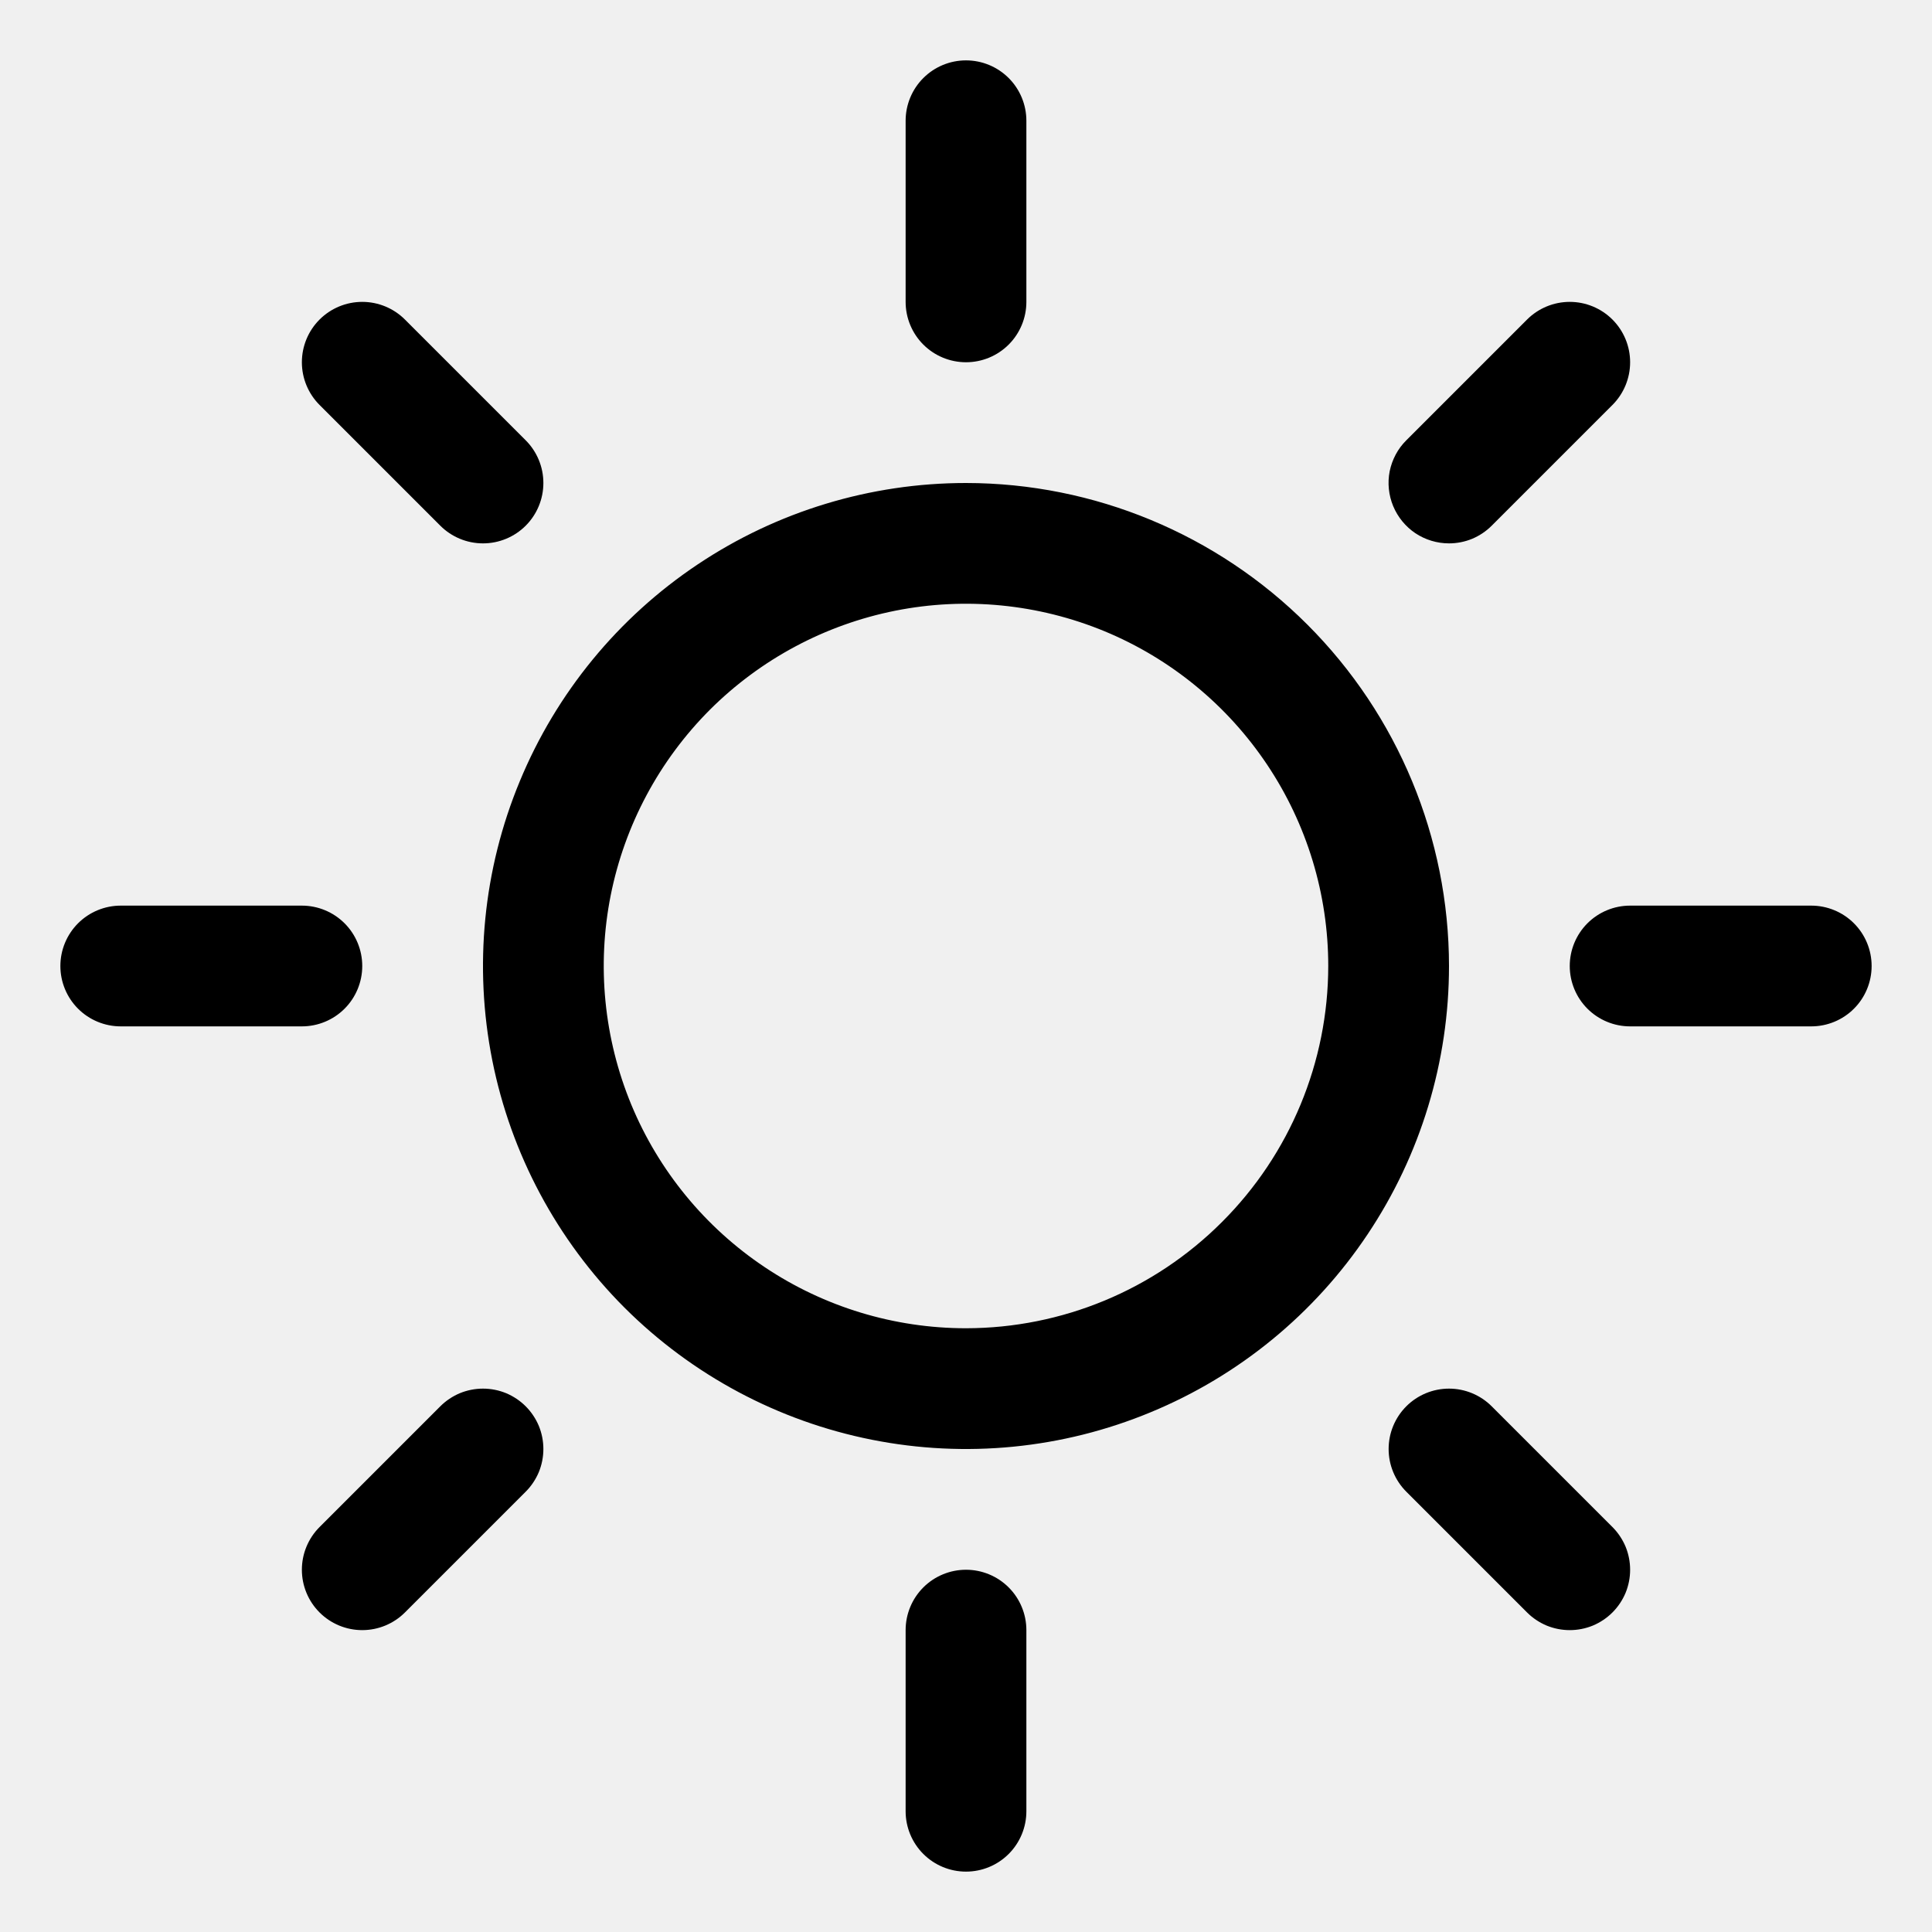
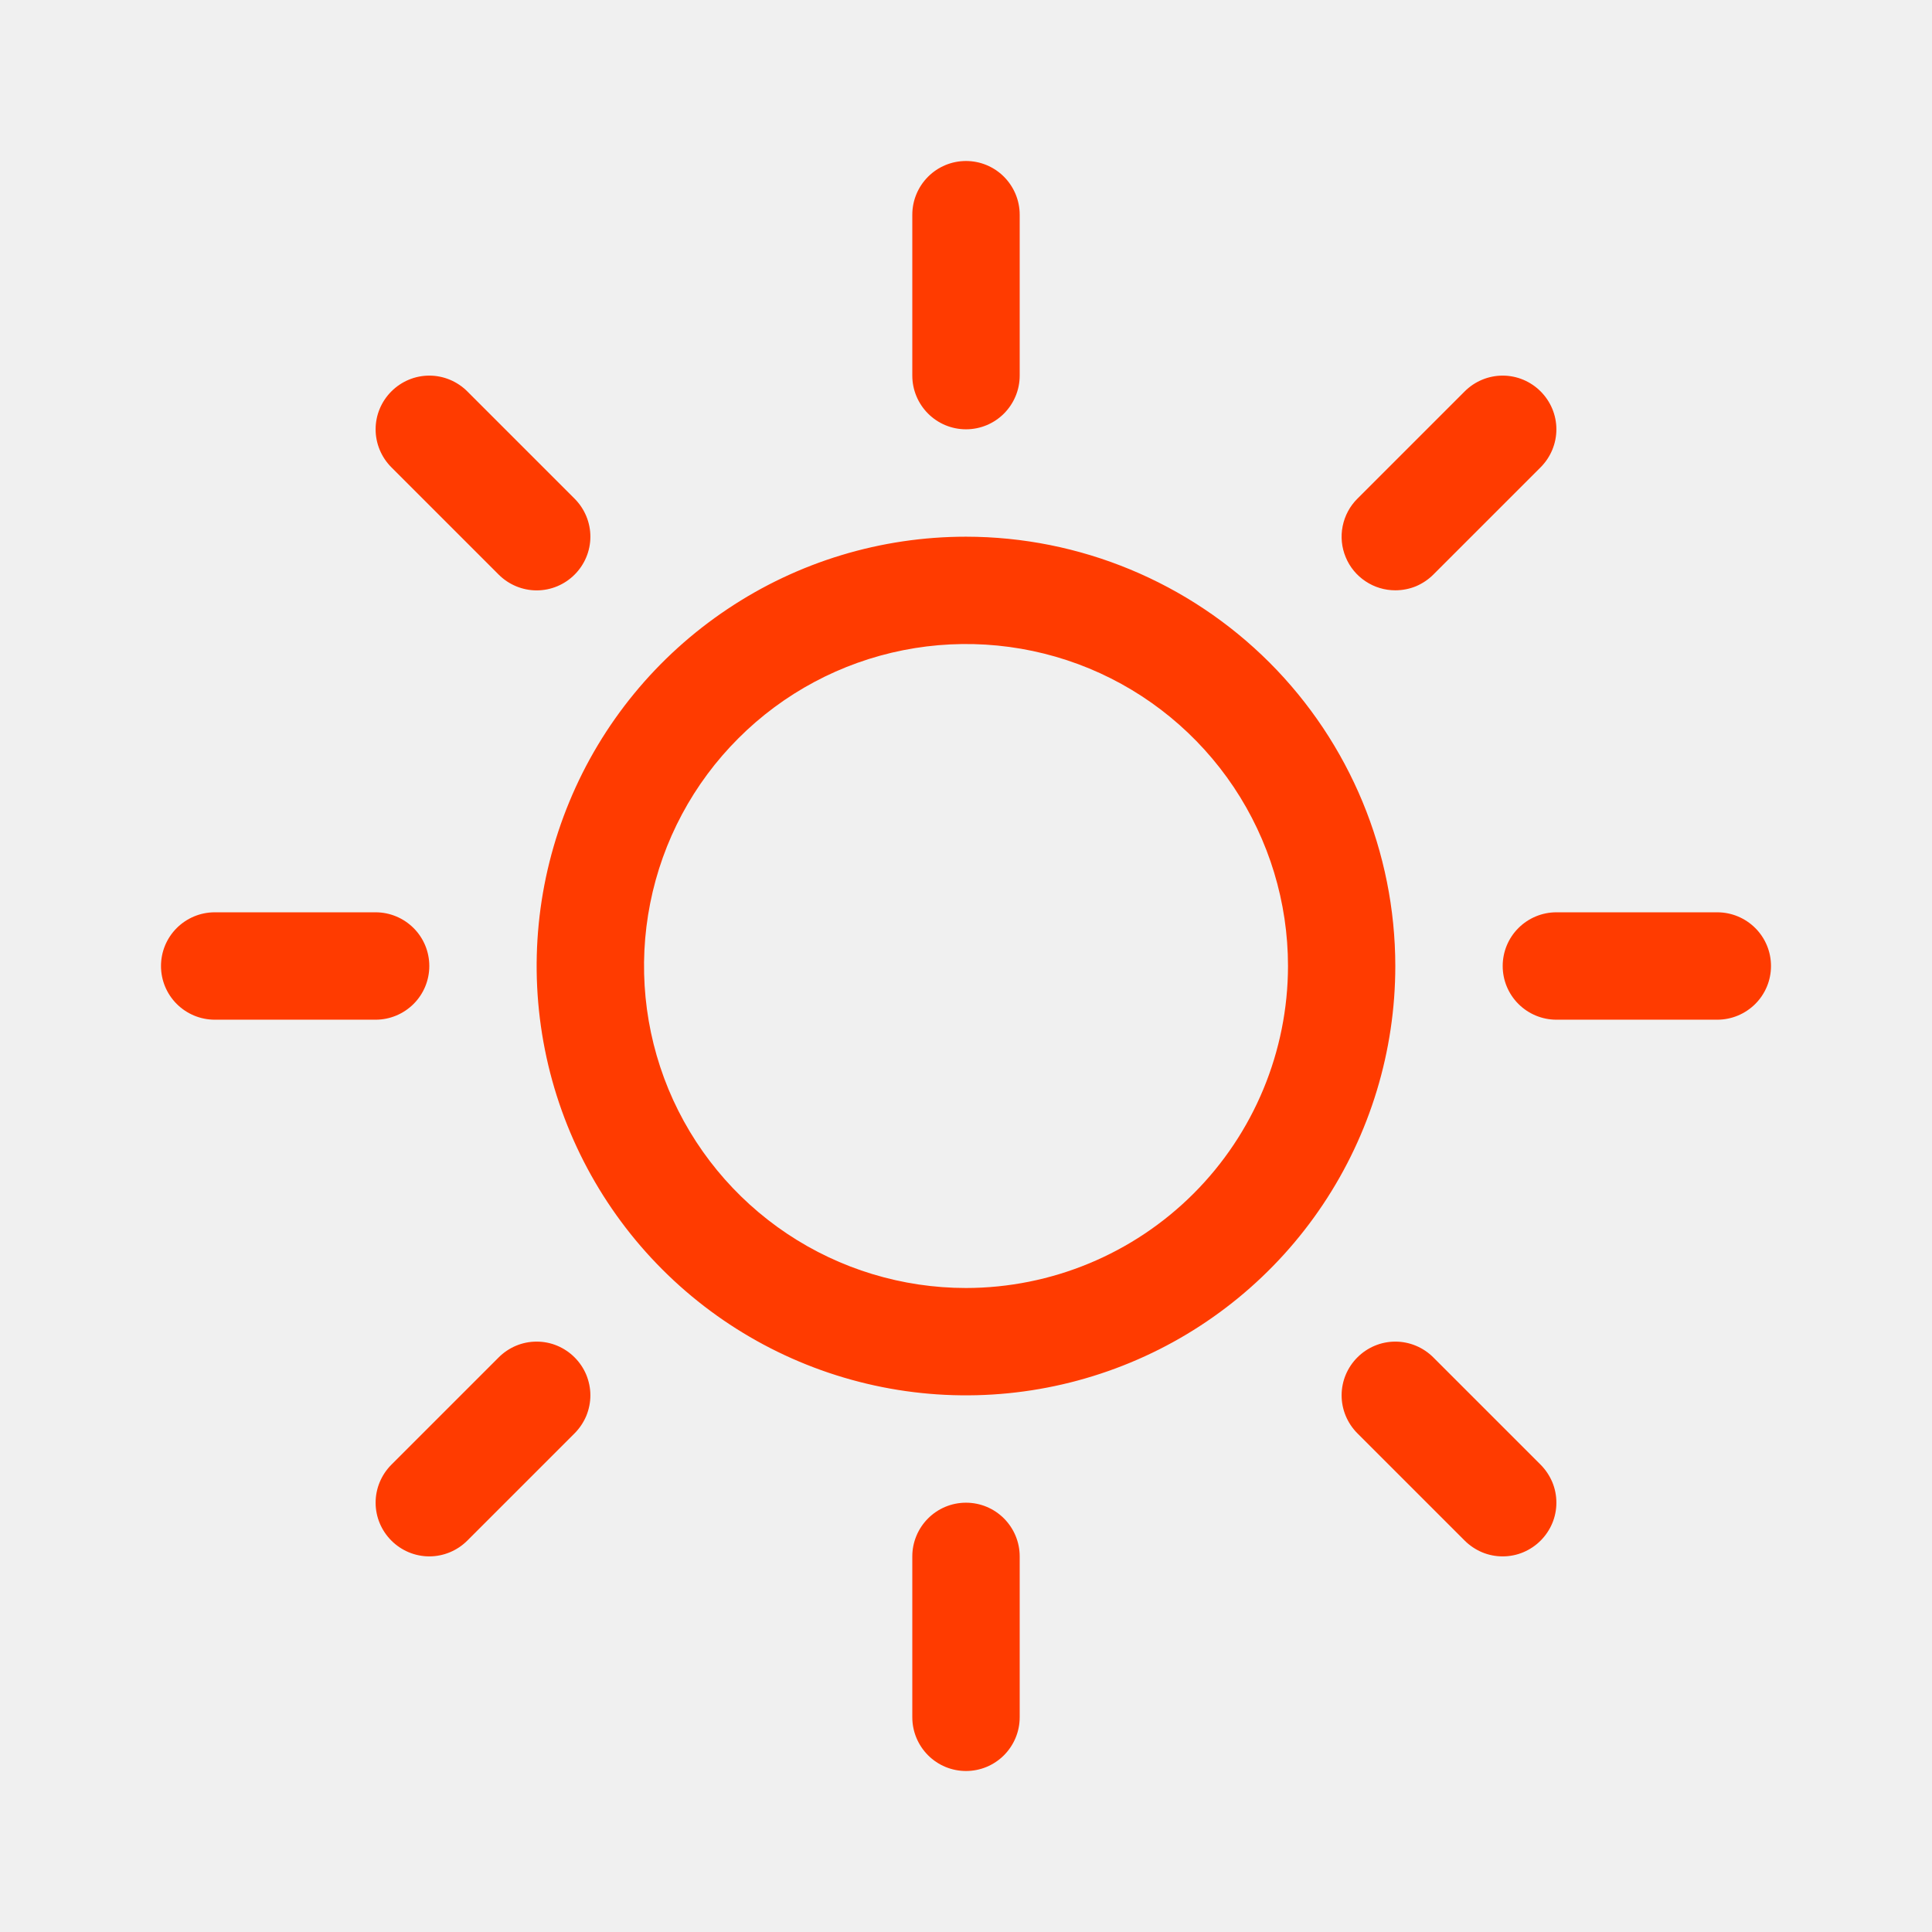
- <svg xmlns="http://www.w3.org/2000/svg" width="20" height="20" viewBox="0 0 20 20" fill="none">
-   <g clip-path="url(#clip0_424_2370)">
-     <path d="M9.375 3.125V1.25C9.375 1.084 9.441 0.925 9.558 0.808C9.675 0.691 9.834 0.625 10 0.625C10.166 0.625 10.325 0.691 10.442 0.808C10.559 0.925 10.625 1.084 10.625 1.25V3.125C10.625 3.291 10.559 3.45 10.442 3.567C10.325 3.684 10.166 3.75 10 3.75C9.834 3.75 9.675 3.684 9.558 3.567C9.441 3.45 9.375 3.291 9.375 3.125ZM15 10C15 10.989 14.707 11.956 14.157 12.778C13.608 13.6 12.827 14.241 11.913 14.619C11 14.998 9.994 15.097 9.025 14.904C8.055 14.711 7.164 14.235 6.464 13.536C5.765 12.836 5.289 11.945 5.096 10.976C4.903 10.005 5.002 9 5.381 8.087C5.759 7.173 6.4 6.392 7.222 5.843C8.044 5.293 9.011 5 10 5C11.326 5.001 12.597 5.529 13.534 6.466C14.471 7.403 14.999 8.674 15 10ZM13.75 10C13.75 9.258 13.53 8.533 13.118 7.917C12.706 7.3 12.12 6.819 11.435 6.535C10.75 6.252 9.996 6.177 9.268 6.322C8.541 6.467 7.873 6.824 7.348 7.348C6.824 7.873 6.467 8.541 6.322 9.268C6.177 9.996 6.252 10.75 6.535 11.435C6.819 12.12 7.3 12.706 7.917 13.118C8.533 13.53 9.258 13.75 10 13.75C10.994 13.749 11.947 13.354 12.65 12.65C13.354 11.947 13.749 10.994 13.75 10ZM4.558 5.442C4.675 5.559 4.834 5.625 5 5.625C5.166 5.625 5.325 5.559 5.442 5.442C5.559 5.325 5.625 5.166 5.625 5C5.625 4.834 5.559 4.675 5.442 4.558L4.192 3.308C4.075 3.191 3.916 3.125 3.75 3.125C3.584 3.125 3.425 3.191 3.308 3.308C3.191 3.425 3.125 3.584 3.125 3.75C3.125 3.916 3.191 4.075 3.308 4.192L4.558 5.442ZM4.558 14.558L3.308 15.808C3.191 15.925 3.125 16.084 3.125 16.25C3.125 16.416 3.191 16.575 3.308 16.692C3.425 16.809 3.584 16.875 3.75 16.875C3.916 16.875 4.075 16.809 4.192 16.692L5.442 15.442C5.5 15.384 5.546 15.315 5.578 15.239C5.609 15.163 5.625 15.082 5.625 15C5.625 14.918 5.609 14.837 5.578 14.761C5.546 14.685 5.5 14.616 5.442 14.558C5.384 14.5 5.315 14.454 5.239 14.422C5.163 14.391 5.082 14.375 5 14.375C4.918 14.375 4.837 14.391 4.761 14.422C4.685 14.454 4.616 14.5 4.558 14.558ZM15 5.625C15.082 5.625 15.163 5.609 15.239 5.578C15.315 5.546 15.384 5.5 15.442 5.442L16.692 4.192C16.809 4.075 16.875 3.916 16.875 3.75C16.875 3.584 16.809 3.425 16.692 3.308C16.575 3.191 16.416 3.125 16.25 3.125C16.084 3.125 15.925 3.191 15.808 3.308L14.558 4.558C14.47 4.645 14.411 4.757 14.386 4.878C14.362 4.999 14.375 5.125 14.422 5.239C14.47 5.354 14.55 5.451 14.652 5.52C14.755 5.588 14.876 5.625 15 5.625ZM15.442 14.558C15.325 14.441 15.166 14.375 15 14.375C14.834 14.375 14.675 14.441 14.558 14.558C14.441 14.675 14.375 14.834 14.375 15C14.375 15.166 14.441 15.325 14.558 15.442L15.808 16.692C15.866 16.75 15.935 16.796 16.011 16.828C16.087 16.859 16.168 16.875 16.25 16.875C16.332 16.875 16.413 16.859 16.489 16.828C16.565 16.796 16.634 16.75 16.692 16.692C16.75 16.634 16.796 16.565 16.828 16.489C16.859 16.413 16.875 16.332 16.875 16.25C16.875 16.168 16.859 16.087 16.828 16.011C16.796 15.935 16.75 15.866 16.692 15.808L15.442 14.558ZM3.75 10C3.75 9.834 3.684 9.675 3.567 9.558C3.45 9.441 3.291 9.375 3.125 9.375H1.25C1.084 9.375 0.925 9.441 0.808 9.558C0.691 9.675 0.625 9.834 0.625 10C0.625 10.166 0.691 10.325 0.808 10.442C0.925 10.559 1.084 10.625 1.25 10.625H3.125C3.291 10.625 3.45 10.559 3.567 10.442C3.684 10.325 3.75 10.166 3.75 10ZM10 16.25C9.834 16.25 9.675 16.316 9.558 16.433C9.441 16.55 9.375 16.709 9.375 16.875V18.75C9.375 18.916 9.441 19.075 9.558 19.192C9.675 19.309 9.834 19.375 10 19.375C10.166 19.375 10.325 19.309 10.442 19.192C10.559 19.075 10.625 18.916 10.625 18.75V16.875C10.625 16.709 10.559 16.55 10.442 16.433C10.325 16.316 10.166 16.25 10 16.25ZM18.75 9.375H16.875C16.709 9.375 16.55 9.441 16.433 9.558C16.316 9.675 16.25 9.834 16.25 10C16.25 10.166 16.316 10.325 16.433 10.442C16.55 10.559 16.709 10.625 16.875 10.625H18.75C18.916 10.625 19.075 10.559 19.192 10.442C19.309 10.325 19.375 10.166 19.375 10C19.375 9.834 19.309 9.675 19.192 9.558C19.075 9.441 18.916 9.375 18.75 9.375Z" fill="black" />
-   </g>
-   <defs>
-     <clipPath id="clip0_424_2370">
-       <rect width="20" height="20" fill="white" />
-     </clipPath>
-   </defs>
+ <svg xmlns="http://www.w3.org/2000/svg" width="24" height="24" viewBox="0 0 24 24" fill="none">
+   <path d="M11.333 4.667V2.667C11.333 2.49 11.404 2.32 11.529 2.195C11.654 2.07 11.823 2 12 2C12.177 2 12.346 2.07 12.471 2.195C12.596 2.32 12.667 2.49 12.667 2.667V4.667C12.667 4.843 12.596 5.013 12.471 5.138C12.346 5.263 12.177 5.333 12 5.333C11.823 5.333 11.654 5.263 11.529 5.138C11.404 5.013 11.333 4.843 11.333 4.667ZM17.333 12C17.333 13.055 17.02 14.086 16.434 14.963C15.848 15.84 15.015 16.524 14.041 16.927C13.066 17.331 11.994 17.437 10.96 17.231C9.925 17.025 8.975 16.517 8.229 15.771C7.483 15.025 6.975 14.075 6.769 13.04C6.563 12.006 6.669 10.934 7.073 9.959C7.476 8.984 8.16 8.152 9.037 7.566C9.914 6.979 10.945 6.667 12 6.667C13.414 6.668 14.77 7.231 15.77 8.23C16.769 9.23 17.332 10.586 17.333 12ZM16 12C16 11.209 15.765 10.435 15.326 9.778C14.886 9.12 14.262 8.607 13.531 8.304C12.8 8.002 11.996 7.923 11.22 8.077C10.444 8.231 9.731 8.612 9.172 9.172C8.612 9.731 8.231 10.444 8.077 11.22C7.923 11.996 8.002 12.8 8.304 13.531C8.607 14.262 9.12 14.886 9.778 15.326C10.435 15.765 11.209 16 12 16C13.06 15.999 14.077 15.577 14.827 14.827C15.577 14.077 15.999 13.06 16 12ZM6.195 7.138C6.32 7.263 6.49 7.334 6.667 7.334C6.844 7.334 7.013 7.263 7.138 7.138C7.263 7.013 7.334 6.844 7.334 6.667C7.334 6.49 7.263 6.32 7.138 6.195L5.805 4.862C5.68 4.737 5.51 4.666 5.333 4.666C5.156 4.666 4.987 4.737 4.862 4.862C4.737 4.987 4.666 5.156 4.666 5.333C4.666 5.51 4.737 5.68 4.862 5.805L6.195 7.138ZM6.195 16.862L4.862 18.195C4.737 18.32 4.666 18.49 4.666 18.667C4.666 18.844 4.737 19.013 4.862 19.138C4.987 19.263 5.156 19.334 5.333 19.334C5.51 19.334 5.68 19.263 5.805 19.138L7.138 17.805C7.2 17.743 7.249 17.669 7.283 17.589C7.316 17.508 7.334 17.421 7.334 17.333C7.334 17.246 7.316 17.159 7.283 17.078C7.249 16.997 7.2 16.924 7.138 16.862C7.076 16.8 7.003 16.751 6.922 16.717C6.841 16.683 6.754 16.666 6.667 16.666C6.579 16.666 6.492 16.683 6.411 16.717C6.33 16.751 6.257 16.8 6.195 16.862ZM17.333 7.333C17.421 7.333 17.508 7.316 17.589 7.283C17.669 7.249 17.743 7.2 17.805 7.138L19.138 5.805C19.263 5.68 19.334 5.51 19.334 5.333C19.334 5.156 19.263 4.987 19.138 4.862C19.013 4.737 18.844 4.666 18.667 4.666C18.49 4.666 18.32 4.737 18.195 4.862L16.862 6.195C16.768 6.288 16.705 6.407 16.679 6.536C16.653 6.666 16.666 6.8 16.717 6.922C16.767 7.044 16.853 7.148 16.963 7.221C17.072 7.294 17.201 7.333 17.333 7.333ZM17.805 16.862C17.68 16.737 17.51 16.666 17.333 16.666C17.156 16.666 16.987 16.737 16.862 16.862C16.737 16.987 16.666 17.156 16.666 17.333C16.666 17.51 16.737 17.68 16.862 17.805L18.195 19.138C18.257 19.2 18.331 19.249 18.411 19.283C18.492 19.317 18.579 19.334 18.667 19.334C18.754 19.334 18.841 19.317 18.922 19.283C19.003 19.249 19.076 19.2 19.138 19.138C19.2 19.076 19.249 19.003 19.283 18.922C19.317 18.841 19.334 18.754 19.334 18.667C19.334 18.579 19.317 18.492 19.283 18.411C19.249 18.331 19.2 18.257 19.138 18.195L17.805 16.862ZM5.333 12C5.333 11.823 5.263 11.654 5.138 11.529C5.013 11.404 4.843 11.333 4.667 11.333H2.667C2.49 11.333 2.32 11.404 2.195 11.529C2.07 11.654 2 11.823 2 12C2 12.177 2.07 12.346 2.195 12.471C2.32 12.596 2.49 12.667 2.667 12.667H4.667C4.843 12.667 5.013 12.596 5.138 12.471C5.263 12.346 5.333 12.177 5.333 12ZM12 18.667C11.823 18.667 11.654 18.737 11.529 18.862C11.404 18.987 11.333 19.157 11.333 19.333V21.333C11.333 21.51 11.404 21.68 11.529 21.805C11.654 21.93 11.823 22 12 22C12.177 22 12.346 21.93 12.471 21.805C12.596 21.68 12.667 21.51 12.667 21.333V19.333C12.667 19.157 12.596 18.987 12.471 18.862C12.346 18.737 12.177 18.667 12 18.667ZM21.333 11.333H19.333C19.157 11.333 18.987 11.404 18.862 11.529C18.737 11.654 18.667 11.823 18.667 12C18.667 12.177 18.737 12.346 18.862 12.471C18.987 12.596 19.157 12.667 19.333 12.667H21.333C21.51 12.667 21.68 12.596 21.805 12.471C21.93 12.346 22 12.177 22 12C22 11.823 21.93 11.654 21.805 11.529C21.68 11.404 21.51 11.333 21.333 11.333Z" fill="#FF3B00" />
</svg>
